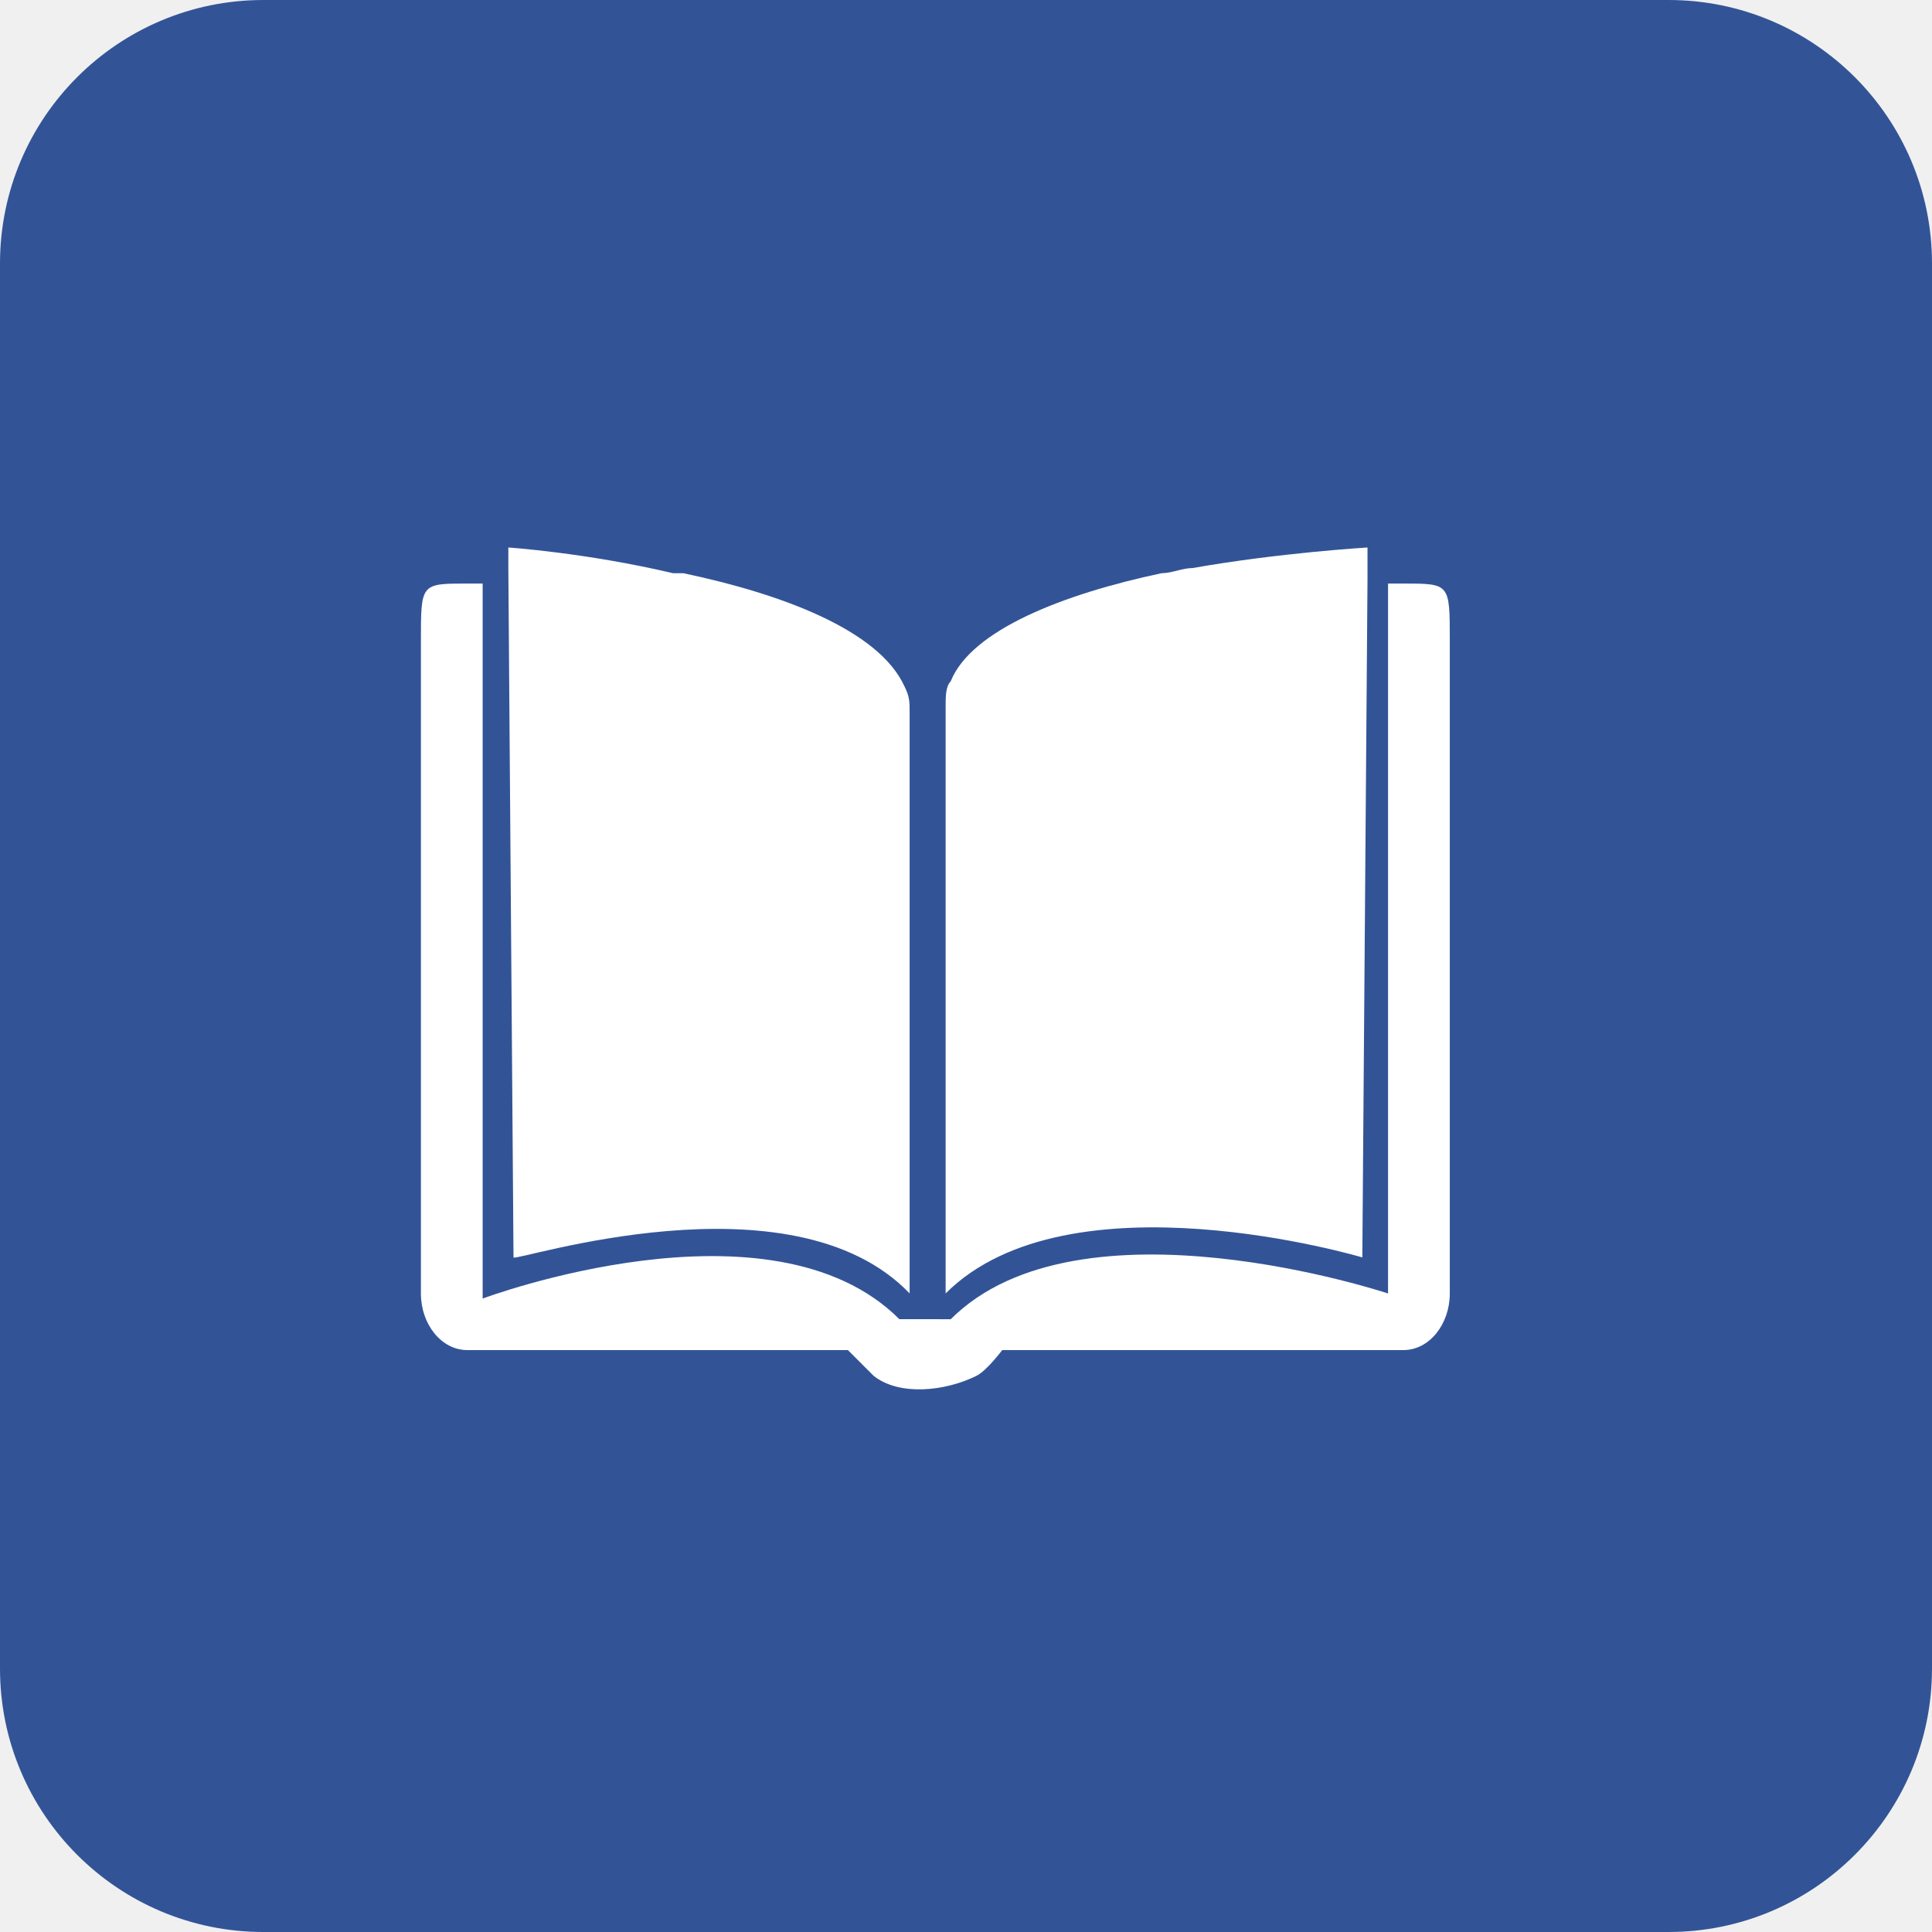
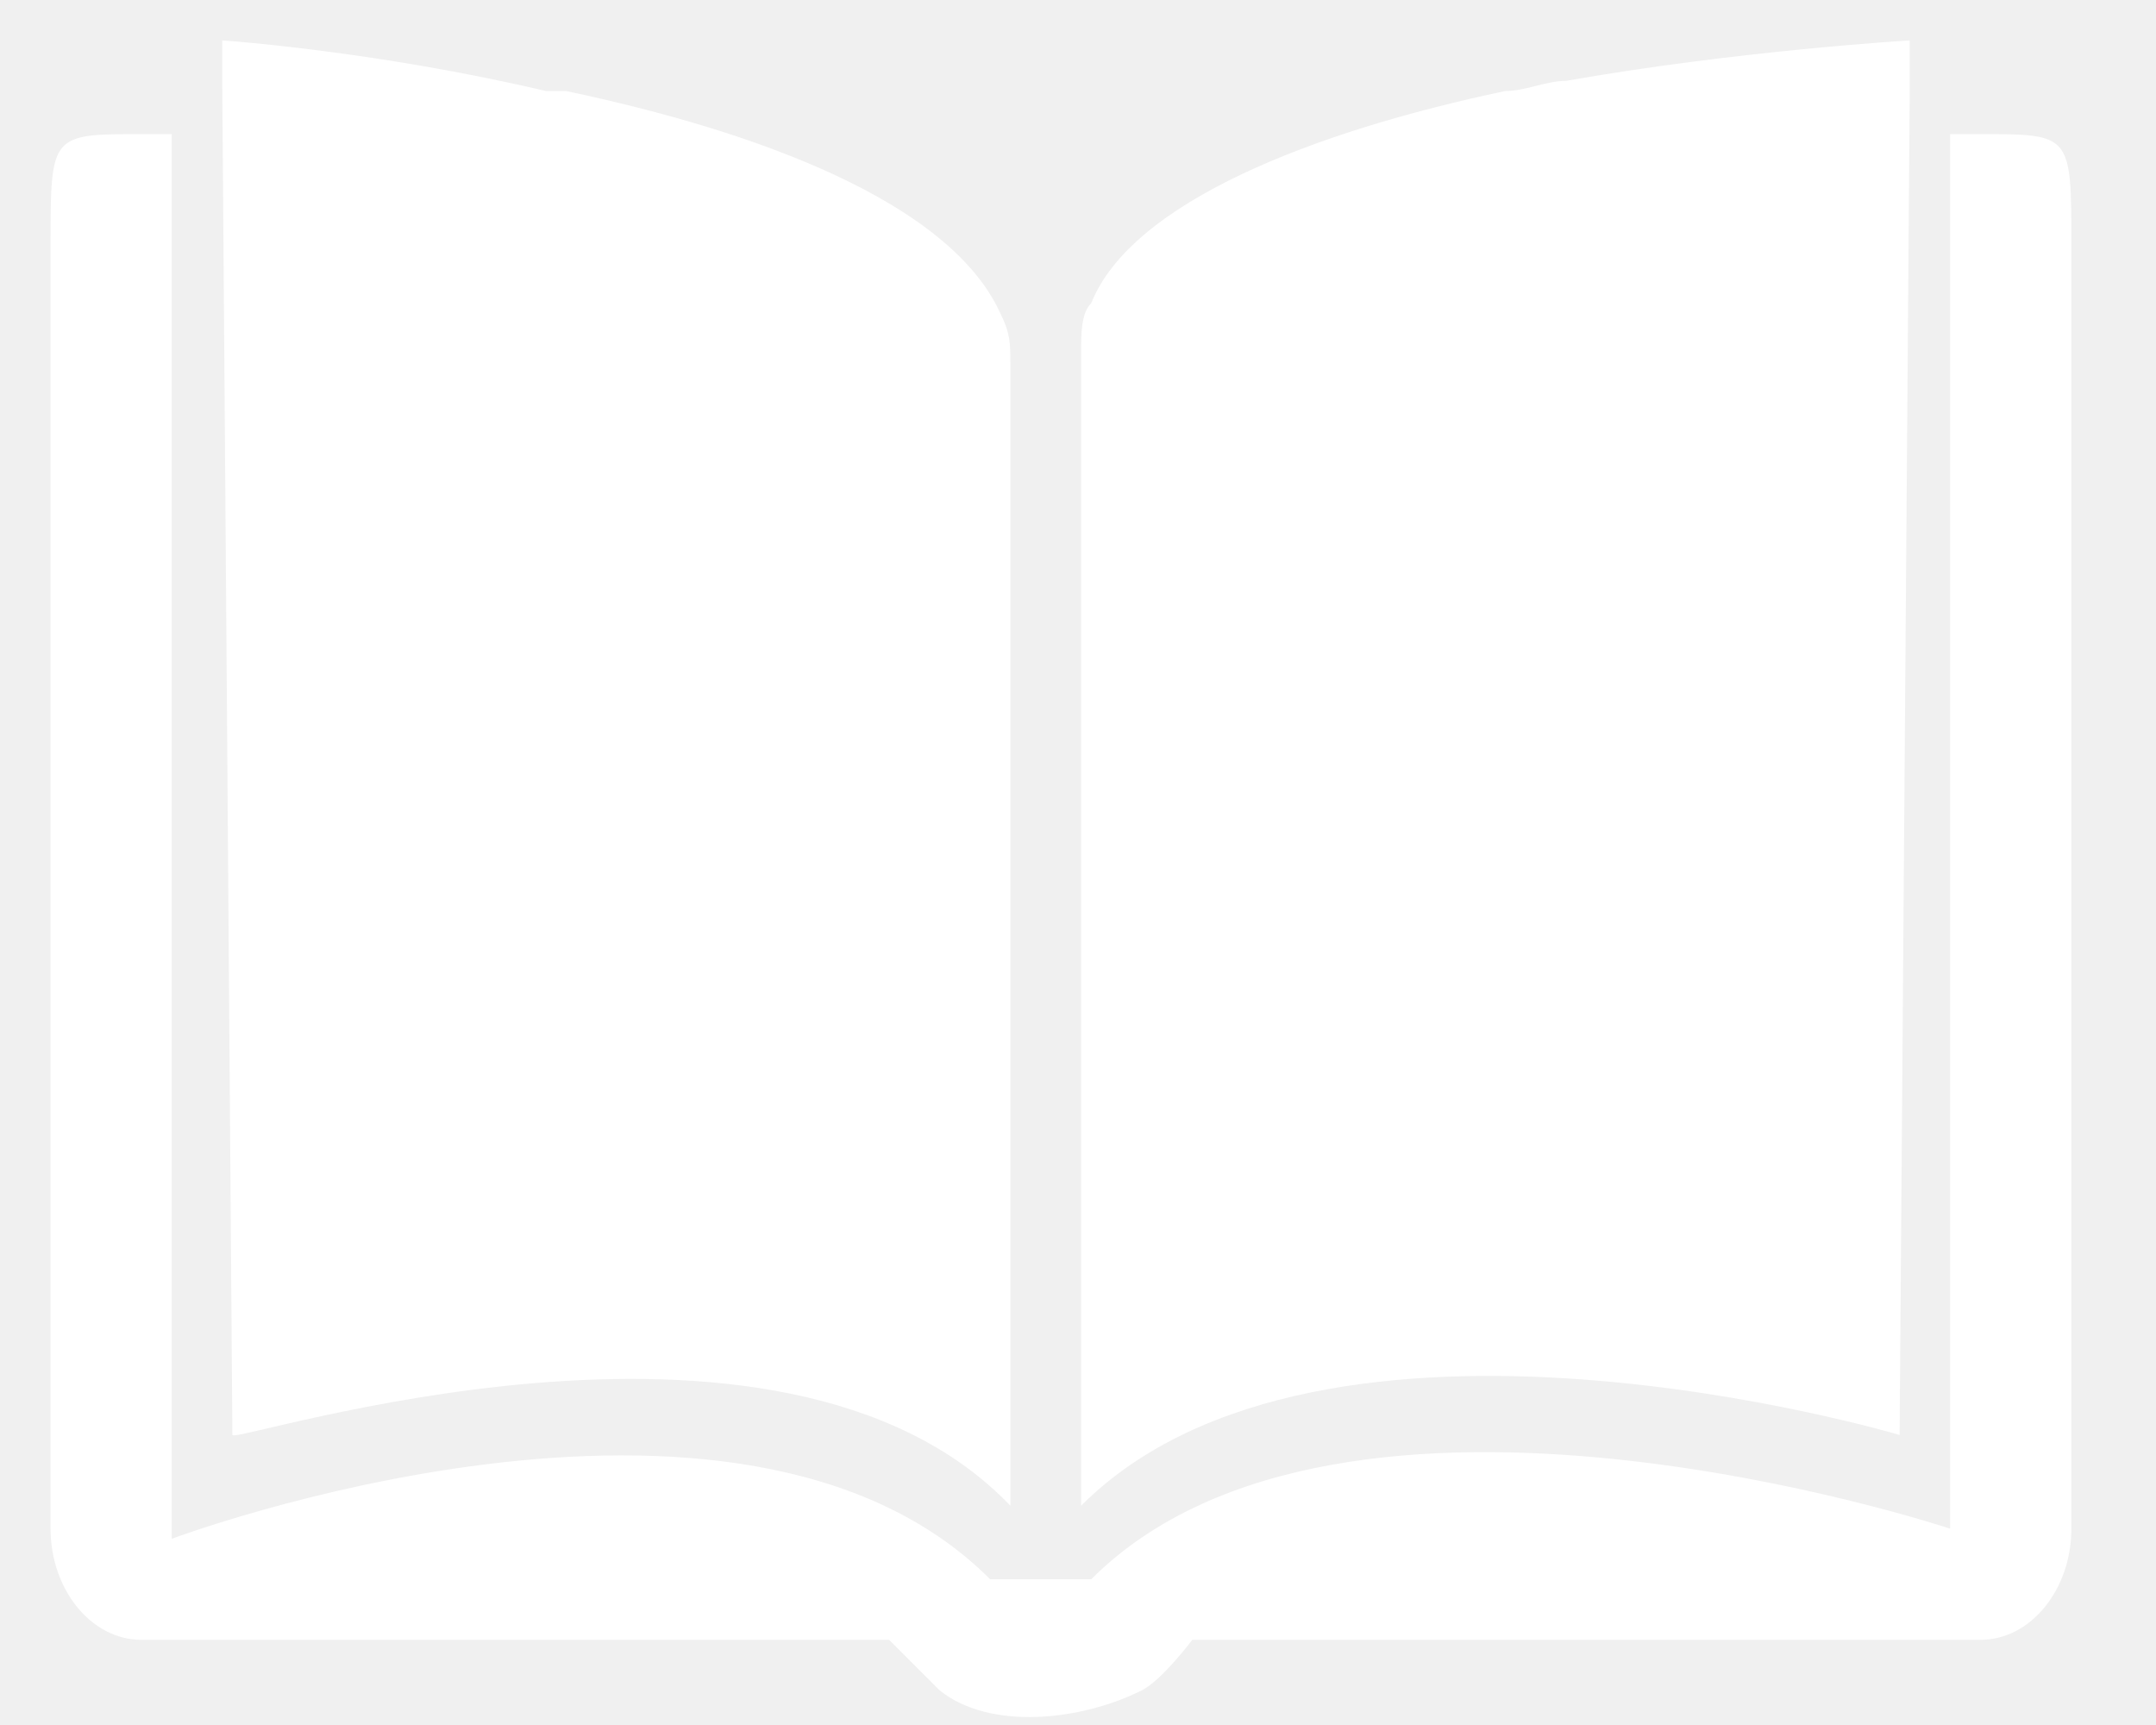
- <svg xmlns="http://www.w3.org/2000/svg" width="44" height="44" viewBox="0 0 44 44">
-   <g fill="none" fill-rule="evenodd">
-     <rect width="44" height="44" fill="#325497" rx="6" />
-     <path fill="#FFF" fill-rule="nonzero" d="M20.482 30.043c-2.93-2.93-9.49-.469-9.49-.469V13.29h-.352c-1.054 0-1.054 0-1.054 1.289v14.88c0 .702.468 1.288 1.054 1.288h8.67l.586.586c.586.468 1.64.351 2.343 0 .235-.117.586-.586.586-.586h9.139c.586 0 1.054-.586 1.054-1.289v-14.88c0-1.288 0-1.288-1.054-1.288h-.352v16.168s-7.03-2.343-9.959.586" />
-     <path fill="#FFF" fill-rule="nonzero" d="M20.716 29.457v-13.24c0-.233 0-.35-.117-.585-.586-1.289-2.812-2.109-5.038-2.578h-.234c-1.992-.468-3.75-.585-3.75-.585v.468l.118 15.7c0 .117 6.326-1.992 9.021.82zM21.653 15.515c-.117.117-.117.351-.117.586v13.356c2.812-2.812 9.49-.82 9.49-.82l.118-15.465V12.469s-1.992.117-3.984.468c-.234 0-.469.117-.703.117-2.226.47-4.335 1.29-4.804 2.46z" />
+ <svg xmlns="http://www.w3.org/2000/svg" width="20px" height="16px" viewBox="0 0 20 16" version="1.1">
+   <g id="Page-1" stroke="none" stroke-width="1" fill="none" fill-rule="evenodd">
+     <g id="Slice" transform="translate(0, -181)" fill="#FFFFFF" fill-rule="nonzero">
+       <g id="Slice-30" transform="translate(0, 181)">
+         <path d="M9.185,14.648 C6.842,12.304 1.593,14.273 1.593,14.273 L1.593,1.244 L1.312,1.244 C0.469,1.244 0.469,1.244 0.469,2.275 L0.469,14.179 C0.469,14.741 0.844,15.21 1.312,15.21 L8.248,15.21 C8.248,15.21 8.623,15.585 8.717,15.679 C9.185,16.054 10.029,15.96 10.591,15.679 C10.779,15.585 11.06,15.21 11.06,15.21 L18.371,15.21 C18.84,15.21 19.215,14.741 19.215,14.179 L19.215,2.275 C19.215,1.244 19.215,1.244 18.371,1.244 L18.09,1.244 L18.09,14.179 C18.09,14.179 12.466,12.304 10.123,14.648" id="Path" />
+         <g id="Group" transform="translate(1.87459, 0)">
+           <path d="M7.498,13.966 C7.498,13.966 7.498,5.155 7.498,3.374 C7.498,3.187 7.498,3.093 7.405,2.906 C6.936,1.875 5.155,1.218 3.374,0.844 C3.281,0.844 3.281,0.844 3.187,0.844 C1.593,0.469 0.187,0.375 0.187,0.375 L0.187,0.75 L0.187,0.75 L0.281,13.31 C0.281,13.403 5.343,11.716 7.498,13.966 Z" id="Path" />
+           <path d="M8.248,2.812 C8.154,2.906 8.154,3.093 8.154,3.281 C8.154,5.061 8.154,13.966 8.154,13.966 C10.404,11.716 15.747,13.31 15.747,13.31 L15.84,0.937 L15.84,0.75 L15.84,0.375 C15.84,0.375 14.247,0.469 12.653,0.75 C12.466,0.75 12.279,0.844 12.091,0.844 C10.31,1.218 8.623,1.875 8.248,2.812 Z" id="Path" />
+         </g>
+       </g>
+     </g>
  </g>
</svg>
